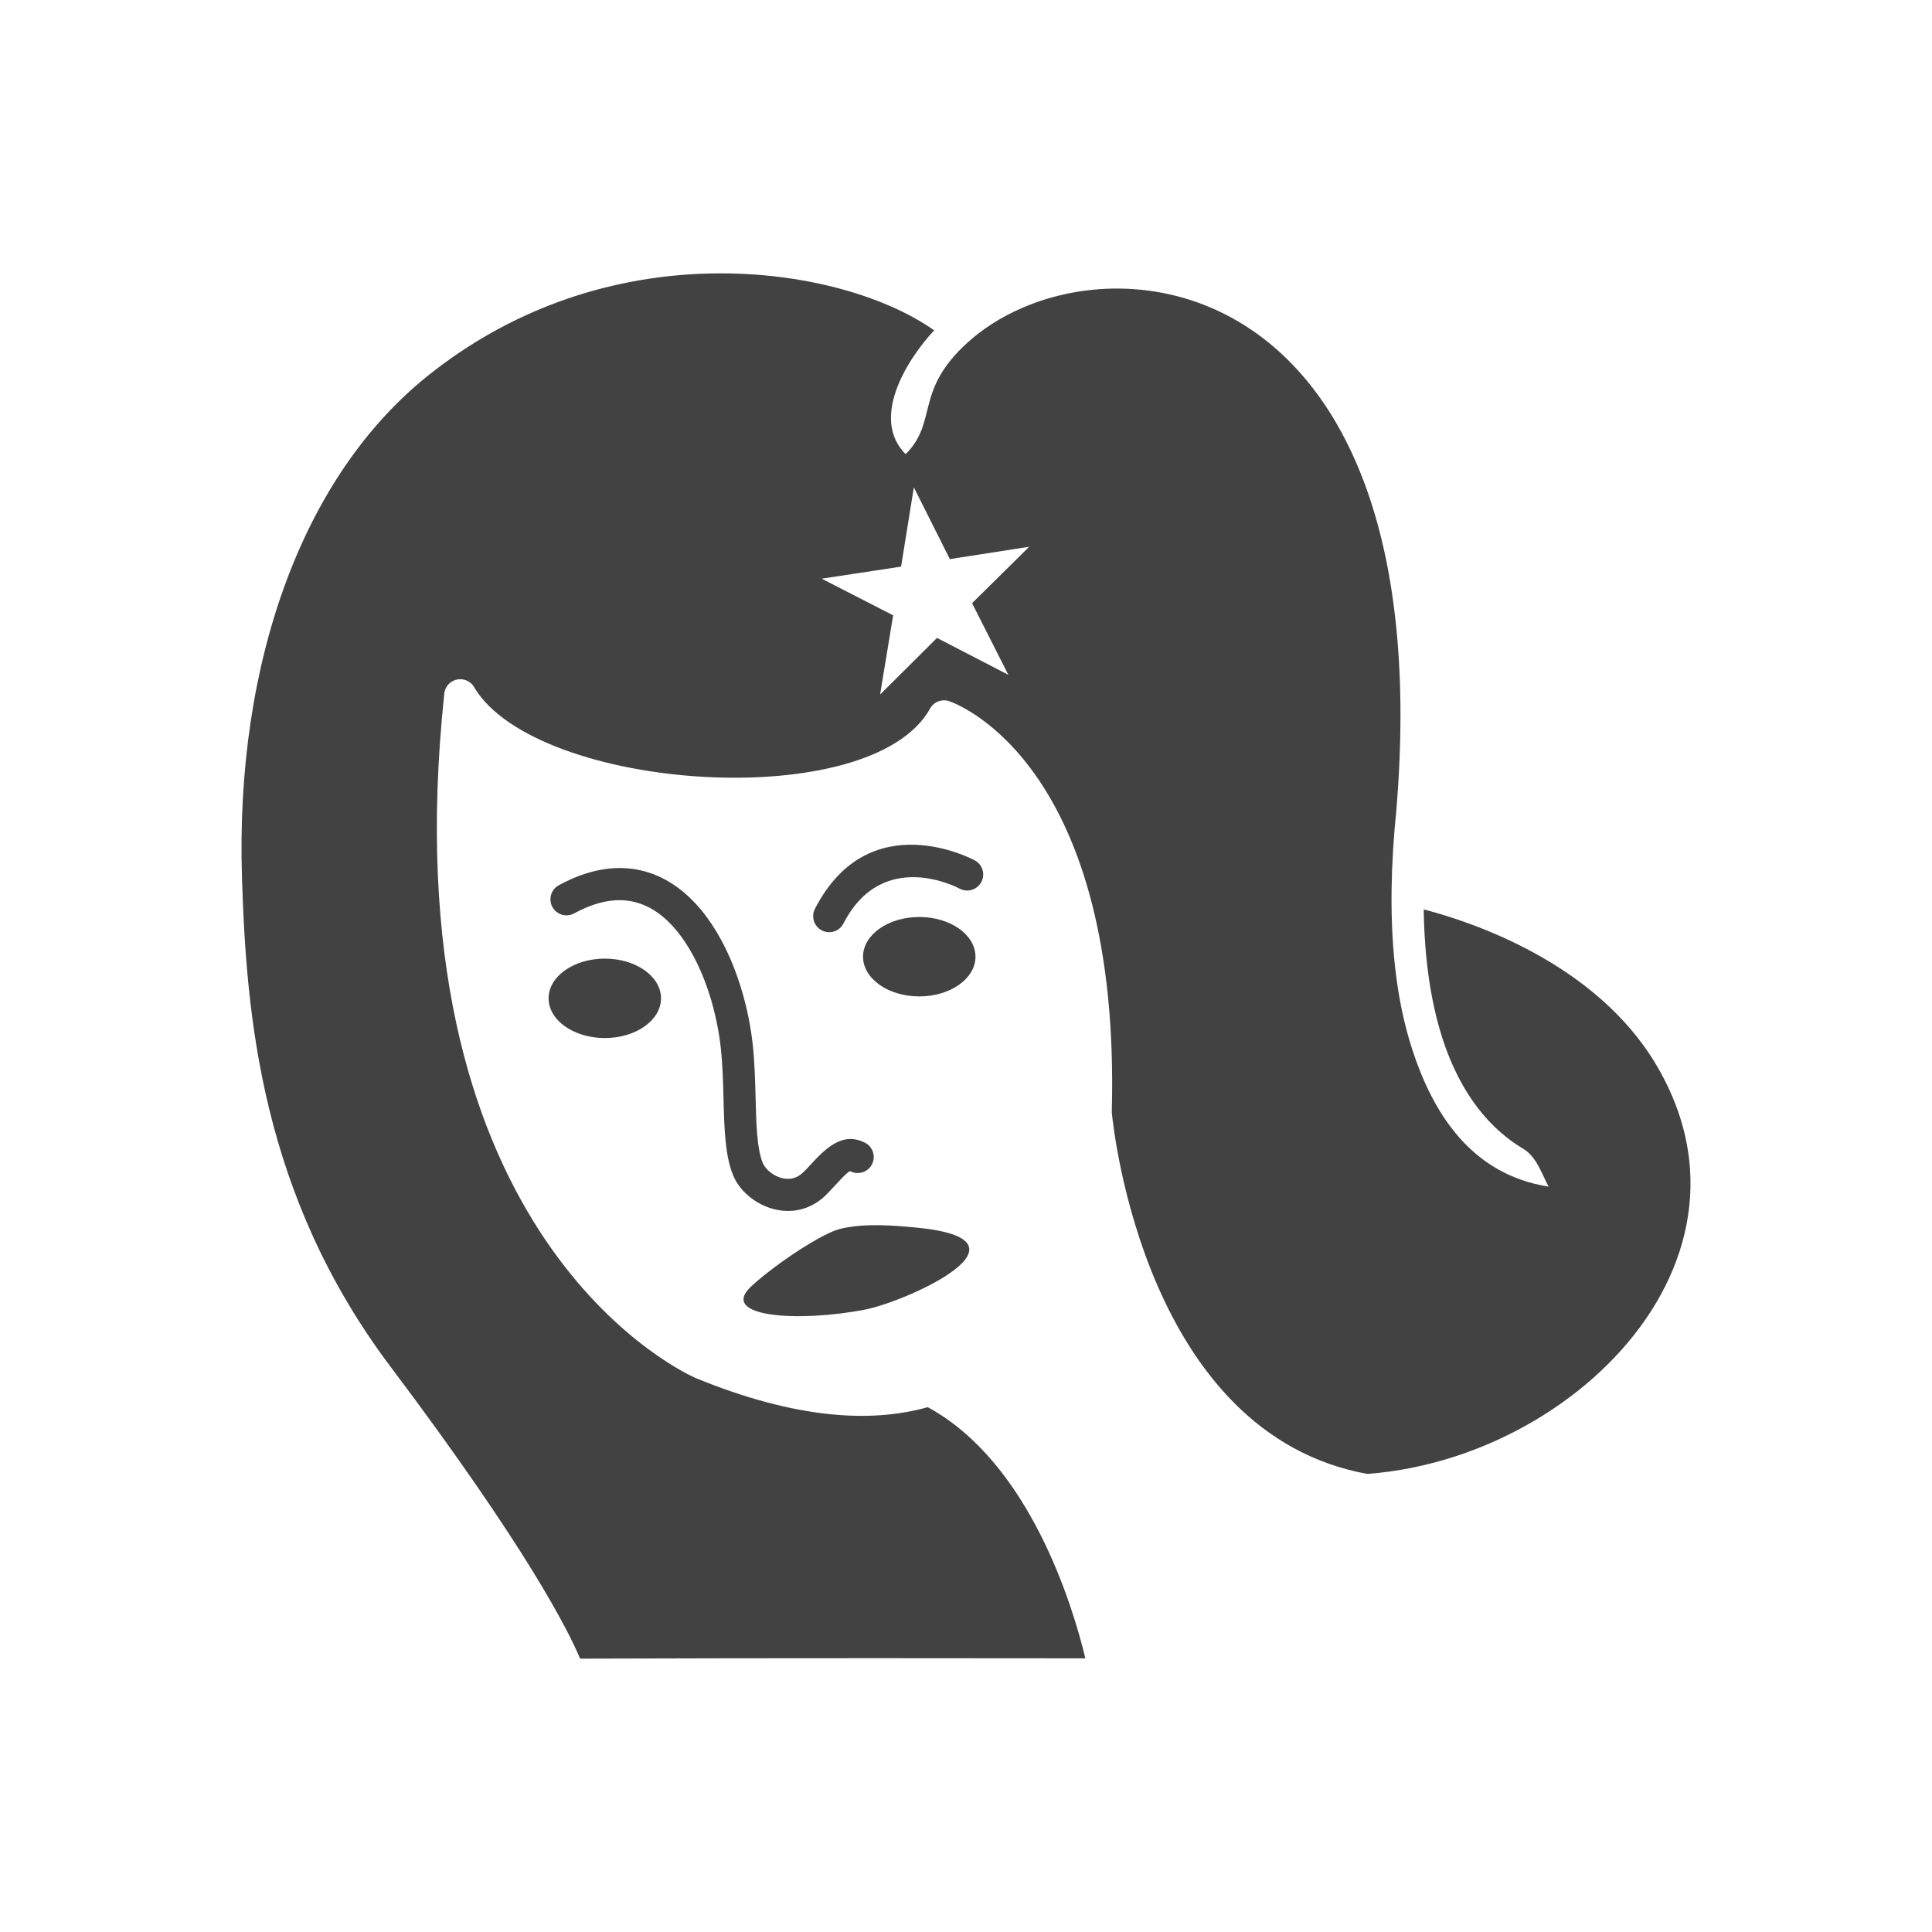
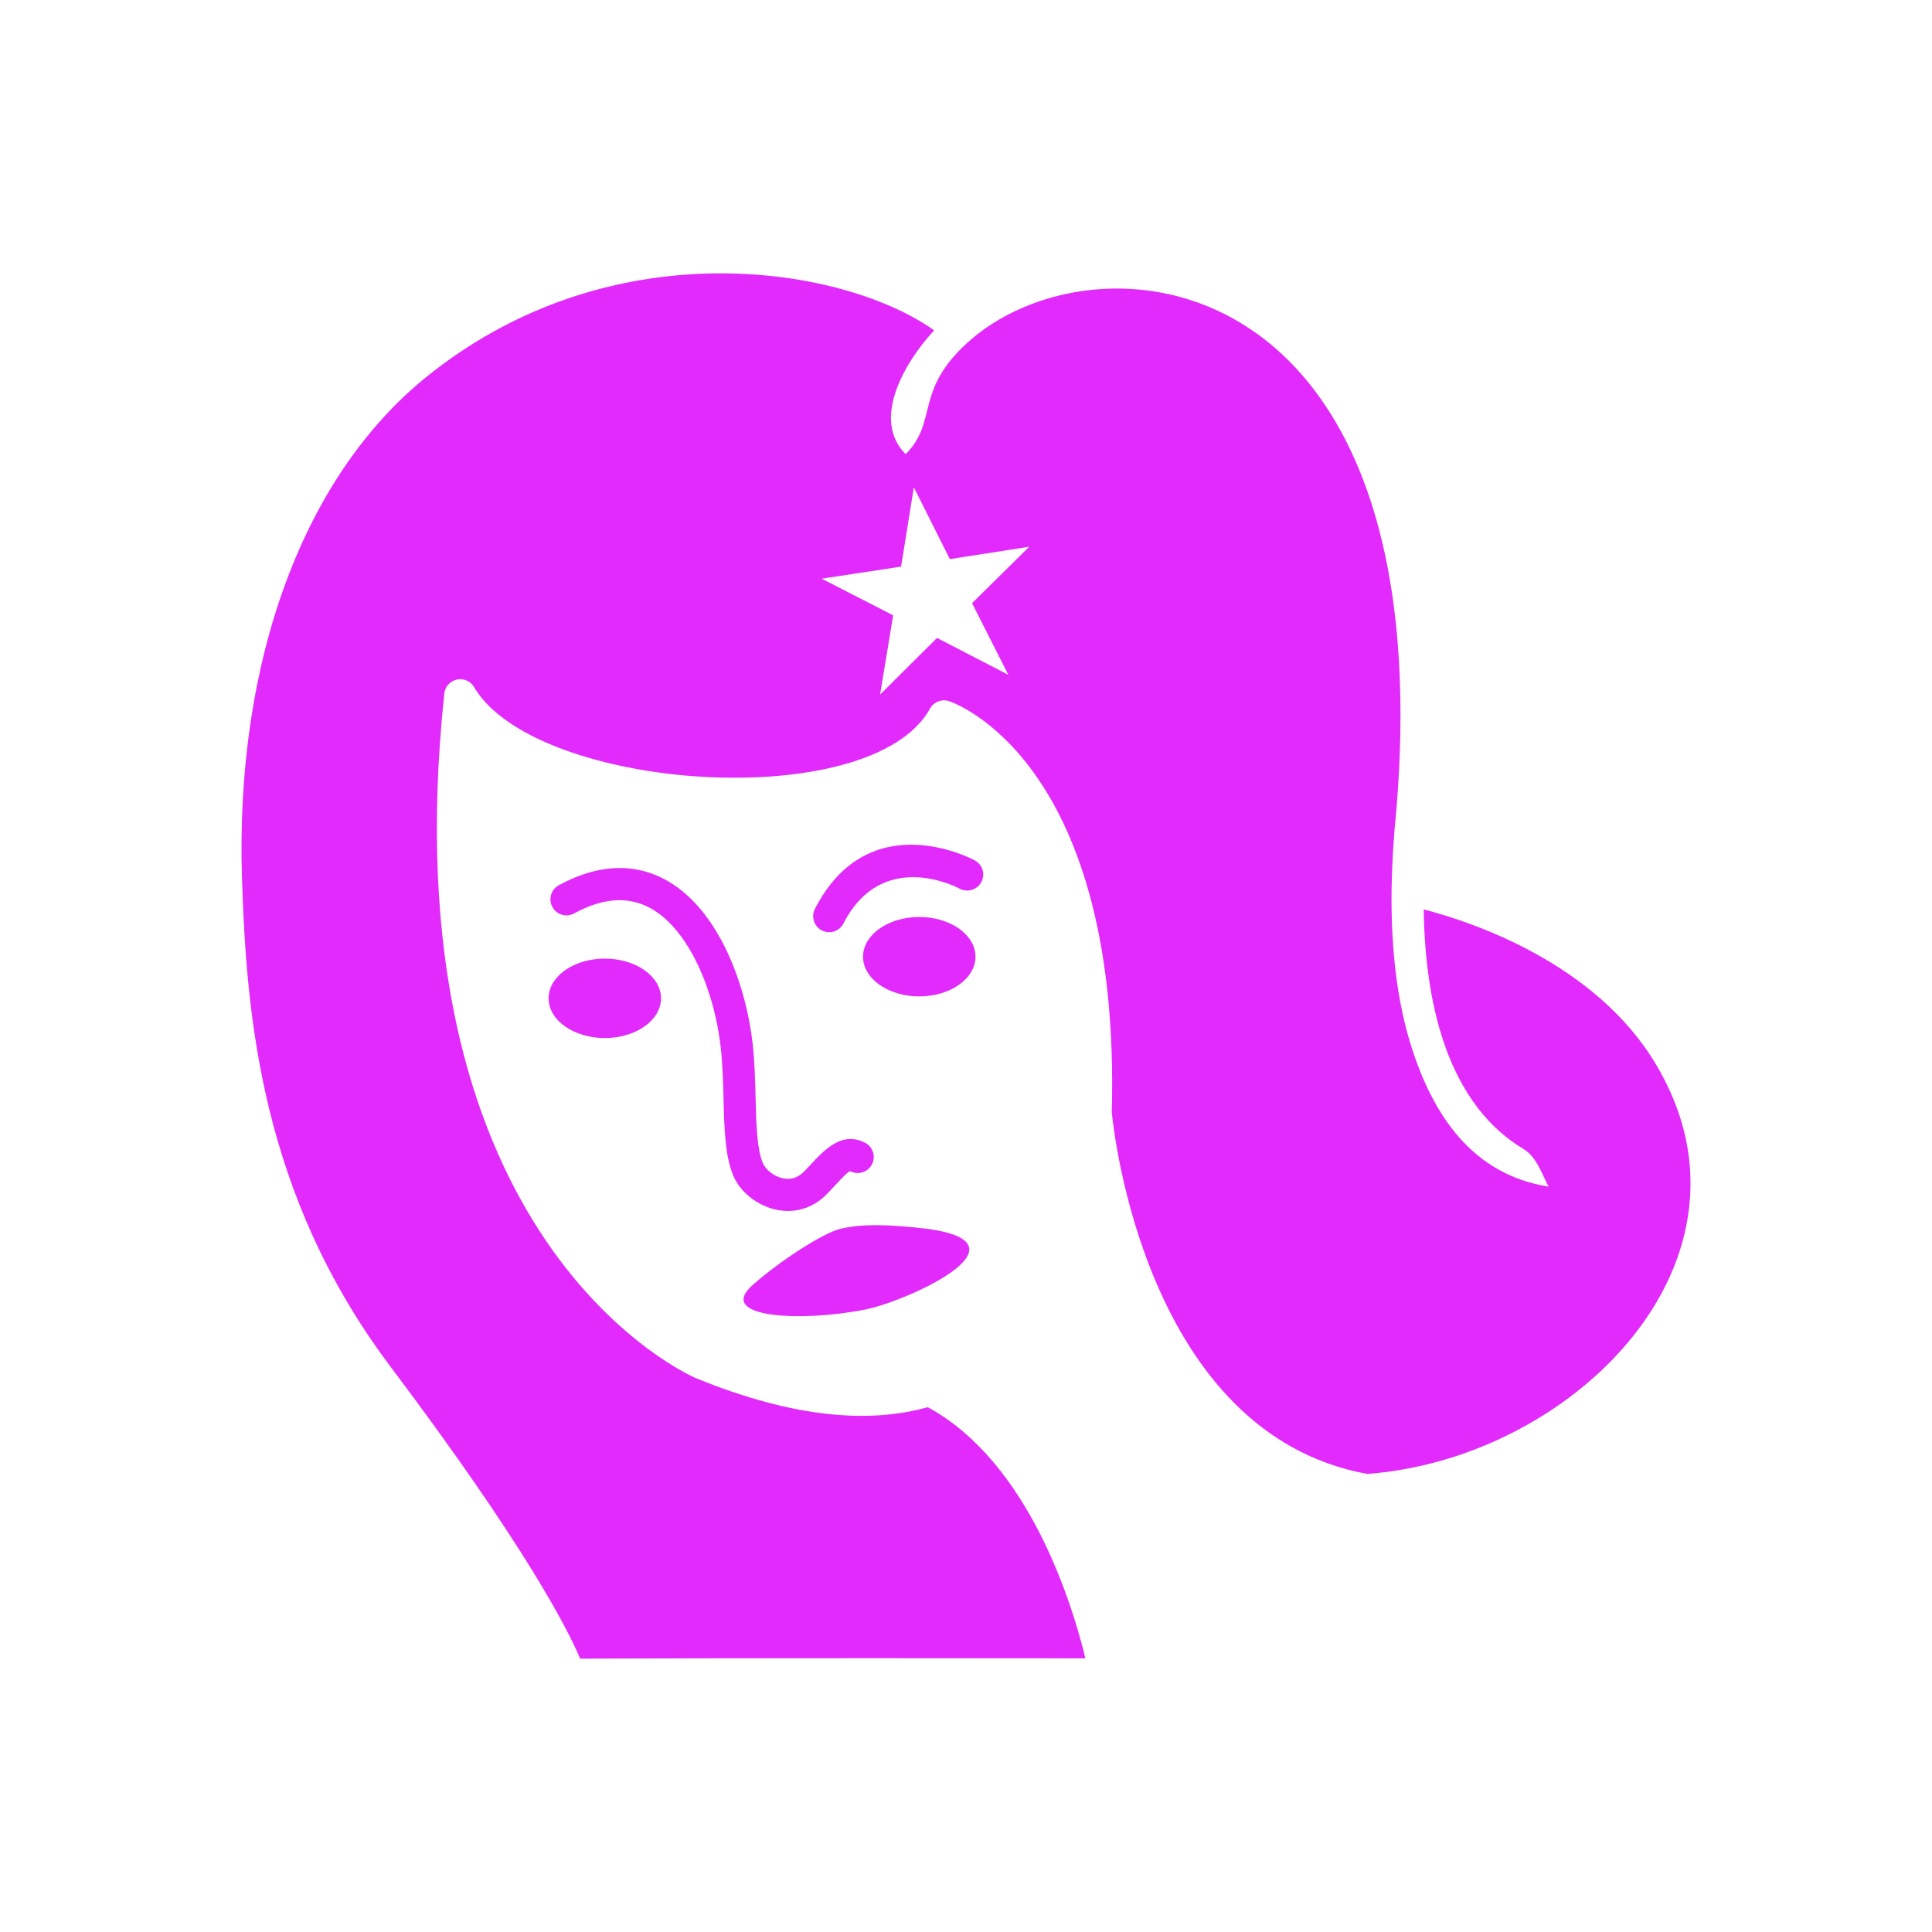
<svg xmlns="http://www.w3.org/2000/svg" xml:space="preserve" width="2048px" height="2048px" style="shape-rendering:geometricPrecision; text-rendering:geometricPrecision; image-rendering:optimizeQuality; fill-rule:evenodd; clip-rule:evenodd" viewBox="0 0 2048 2048">
  <defs>
    <style type="text/css">
   
    .fil2 {fill:none}
-     .fil0 {fill:#424242}
-     .fil1 {fill:#424242;fill-rule:nonzero}
+     .fil0 {fill:#e12afb}
+     .fil1 {fill:#e12afb;fill-rule:nonzero}
   
  </style>
  </defs>
  <g id="Layer_x0020_1">
    <g id="_466576656">
      <ellipse id="_466577016" class="fil0" cx="641.12" cy="1058.27" rx="59.594" ry="42.098" />
      <path id="_466577592" class="fil1" d="M592.355 938.376c-8.246,4.491 -11.29,14.818 -6.798,23.065 4.491,8.246 14.818,11.29 23.065,6.8 14.571,-7.952 27.925,-12.269 40.103,-13.586 18.444,-1.994 34.554,3.079 48.338,12.813 14.784,10.439 27.214,26.217 37.258,44.621 16.392,30.037 26.267,66.631 29.778,99.099 1.939,17.921 2.411,36.163 2.858,53.508 0.811,31.45 1.553,60.197 10.218,81.245 2.023,4.915 4.887,9.604 8.399,13.845 7.404,8.942 18.17,16.579 30.309,20.653 12.637,4.239 26.838,4.714 40.59,-0.947 5.269,-2.169 10.347,-5.161 15.092,-9.091 3.608,-2.988 7.626,-7.333 11.965,-12.023 7.331,-7.928 16.293,-17.615 17.948,-16.768 8.357,4.269 18.595,0.957 22.865,-7.401 4.269,-8.356 0.957,-18.595 -7.401,-22.864 -24.55,-12.567 -43.134,7.524 -58.344,23.969 -3.208,3.469 -6.182,6.684 -8.764,8.822 -2.14,1.773 -4.251,3.05 -6.294,3.891 -5.476,2.254 -11.411,1.972 -16.858,0.146 -5.941,-1.994 -11.217,-5.738 -14.844,-10.118 -1.457,-1.761 -2.552,-3.476 -3.198,-5.047 -6.295,-15.291 -6.959,-40.99 -7.683,-69.11 -0.474,-18.347 -0.973,-37.645 -2.993,-56.31 -3.93,-36.357 -15.123,-77.581 -33.778,-111.764 -12.43,-22.775 -28.23,-42.596 -47.522,-56.219 -20.29,-14.326 -44.114,-21.778 -71.539,-18.813 -16.45,1.779 -34.051,7.372 -52.768,17.587z" />
      <ellipse id="_466577568" class="fil0" cx="974.455" cy="1014.14" rx="59.594" ry="42.098" />
      <path id="_466576392" class="fil1" d="M891.2 1302.49c26.308,-6.058 54.66,-3.514 77.928,-1.427 138.284,12.404 -6.722,78.178 -51.874,87.091 -68.571,13.54 -157.546,8.817 -120.26,-25.186 25.096,-22.884 74.493,-55.941 94.206,-60.478z" />
      <path id="_466576680" class="fil1" d="M1017.24 941.994c8.283,4.419 18.58,1.284 22.998,-6.999 4.417,-8.283 1.284,-18.581 -6.999,-22.998 -0.32,-0.171 -111.73,-60.978 -169.383,51.445 -4.27,8.357 -0.958,18.595 7.4,22.865 8.357,4.27 18.595,0.958 22.865,-7.4 41.711,-81.337 122.884,-37.038 123.119,-36.913z" />
      <path id="_466576536" class="fil0" d="M1480.29 857.409l0 0zm0.006 -0.079c23.476,-284.968 -53.068,-439.486 -153.788,-507.733 -37.068,-25.116 -77.492,-38.538 -117.311,-42.48 -39.796,-3.937 -79.016,1.624 -113.694,14.464 -25.284,9.361 -48.072,22.59 -66.75,38.782 -0.876,0.971 -1.84,1.818 -2.868,2.539 -57.11,51.633 -31.182,83.85 -65.87,118.539 -37.254,-37.254 0.274,-99.158 30.239,-131.254 -52.636,-37.311 -149.208,-66.275 -258.423,-59.395 -90.57,5.705 -189.331,36.292 -278.294,107.518 -66.175,52.983 -116.679,128.192 -150.064,217.793 -34.433,92.414 -50.602,200.029 -46.97,314.397 2.329,73.363 7.42,157.677 29.154,246.31 21.608,88.115 59.772,180.845 128.301,271.908 144.32,191.773 188.437,279.62 201.003,309.507 198.755,-0.748 460.275,-0.437 535.588,-0.326 -13.247,-54.932 -58.799,-207.386 -167.094,-266.24 -60.8,17.133 -140.622,12.194 -245.529,-30.671l-0.056 0.066c-0.722,-0.295 -1.411,-0.635 -2.07,-1.013 -24.692,-11.392 -324.721,-161.693 -264.821,-724.773l-0.037 -0.005c0.997,-9.371 9.403,-16.16 18.775,-15.164 5.991,0.638 10.924,4.303 13.446,9.312 66.638,109.266 420.124,134.395 482.702,21.787l-0.048 -0.028c4.199,-7.558 13.291,-10.678 21.125,-7.61 11.918,4.266 181.426,71.261 171.591,435.603 1.967,20.31 36.521,340.589 270.857,383.257 62.79,-4.713 124.425,-25.191 177.821,-56.852 50.782,-30.111 93.94,-70.212 123.352,-116.346 28.984,-45.464 44.614,-96.878 40.902,-150.337 -2.498,-35.979 -13.811,-73.068 -35.777,-110.111 -64.259,-108.377 -196.134,-151.726 -246.499,-164.765 0.823,54.18 7.821,97.969 18.82,133.344 20.183,64.916 53.772,100.8 86.773,120.491 13.956,8.322 19.317,25.925 26.794,40.033 -80.287,-12.685 -122.7,-75.126 -146.1,-150.391 -13.325,-42.858 -21.217,-96.774 -20.339,-164.577 -0.004,-0.322 0,-0.646 0.014,-0.971 0.369,-25.97 2.021,-53.973 5.145,-84.165l-0.033 -0.002 0.026 -0.361 0.008 -0.079zm-525.111 -256.692l13.53 -84.052 38.169 76.1 84.121 -13.109 -60.581 59.817 38.461 75.953 -75.609 -39.131 -60.351 60.05 13.852 -84.001 -75.76 -38.841 84.169 -12.785z" />
    </g>
  </g>
  <rect class="fil2" width="2048" height="2048" />
</svg>
